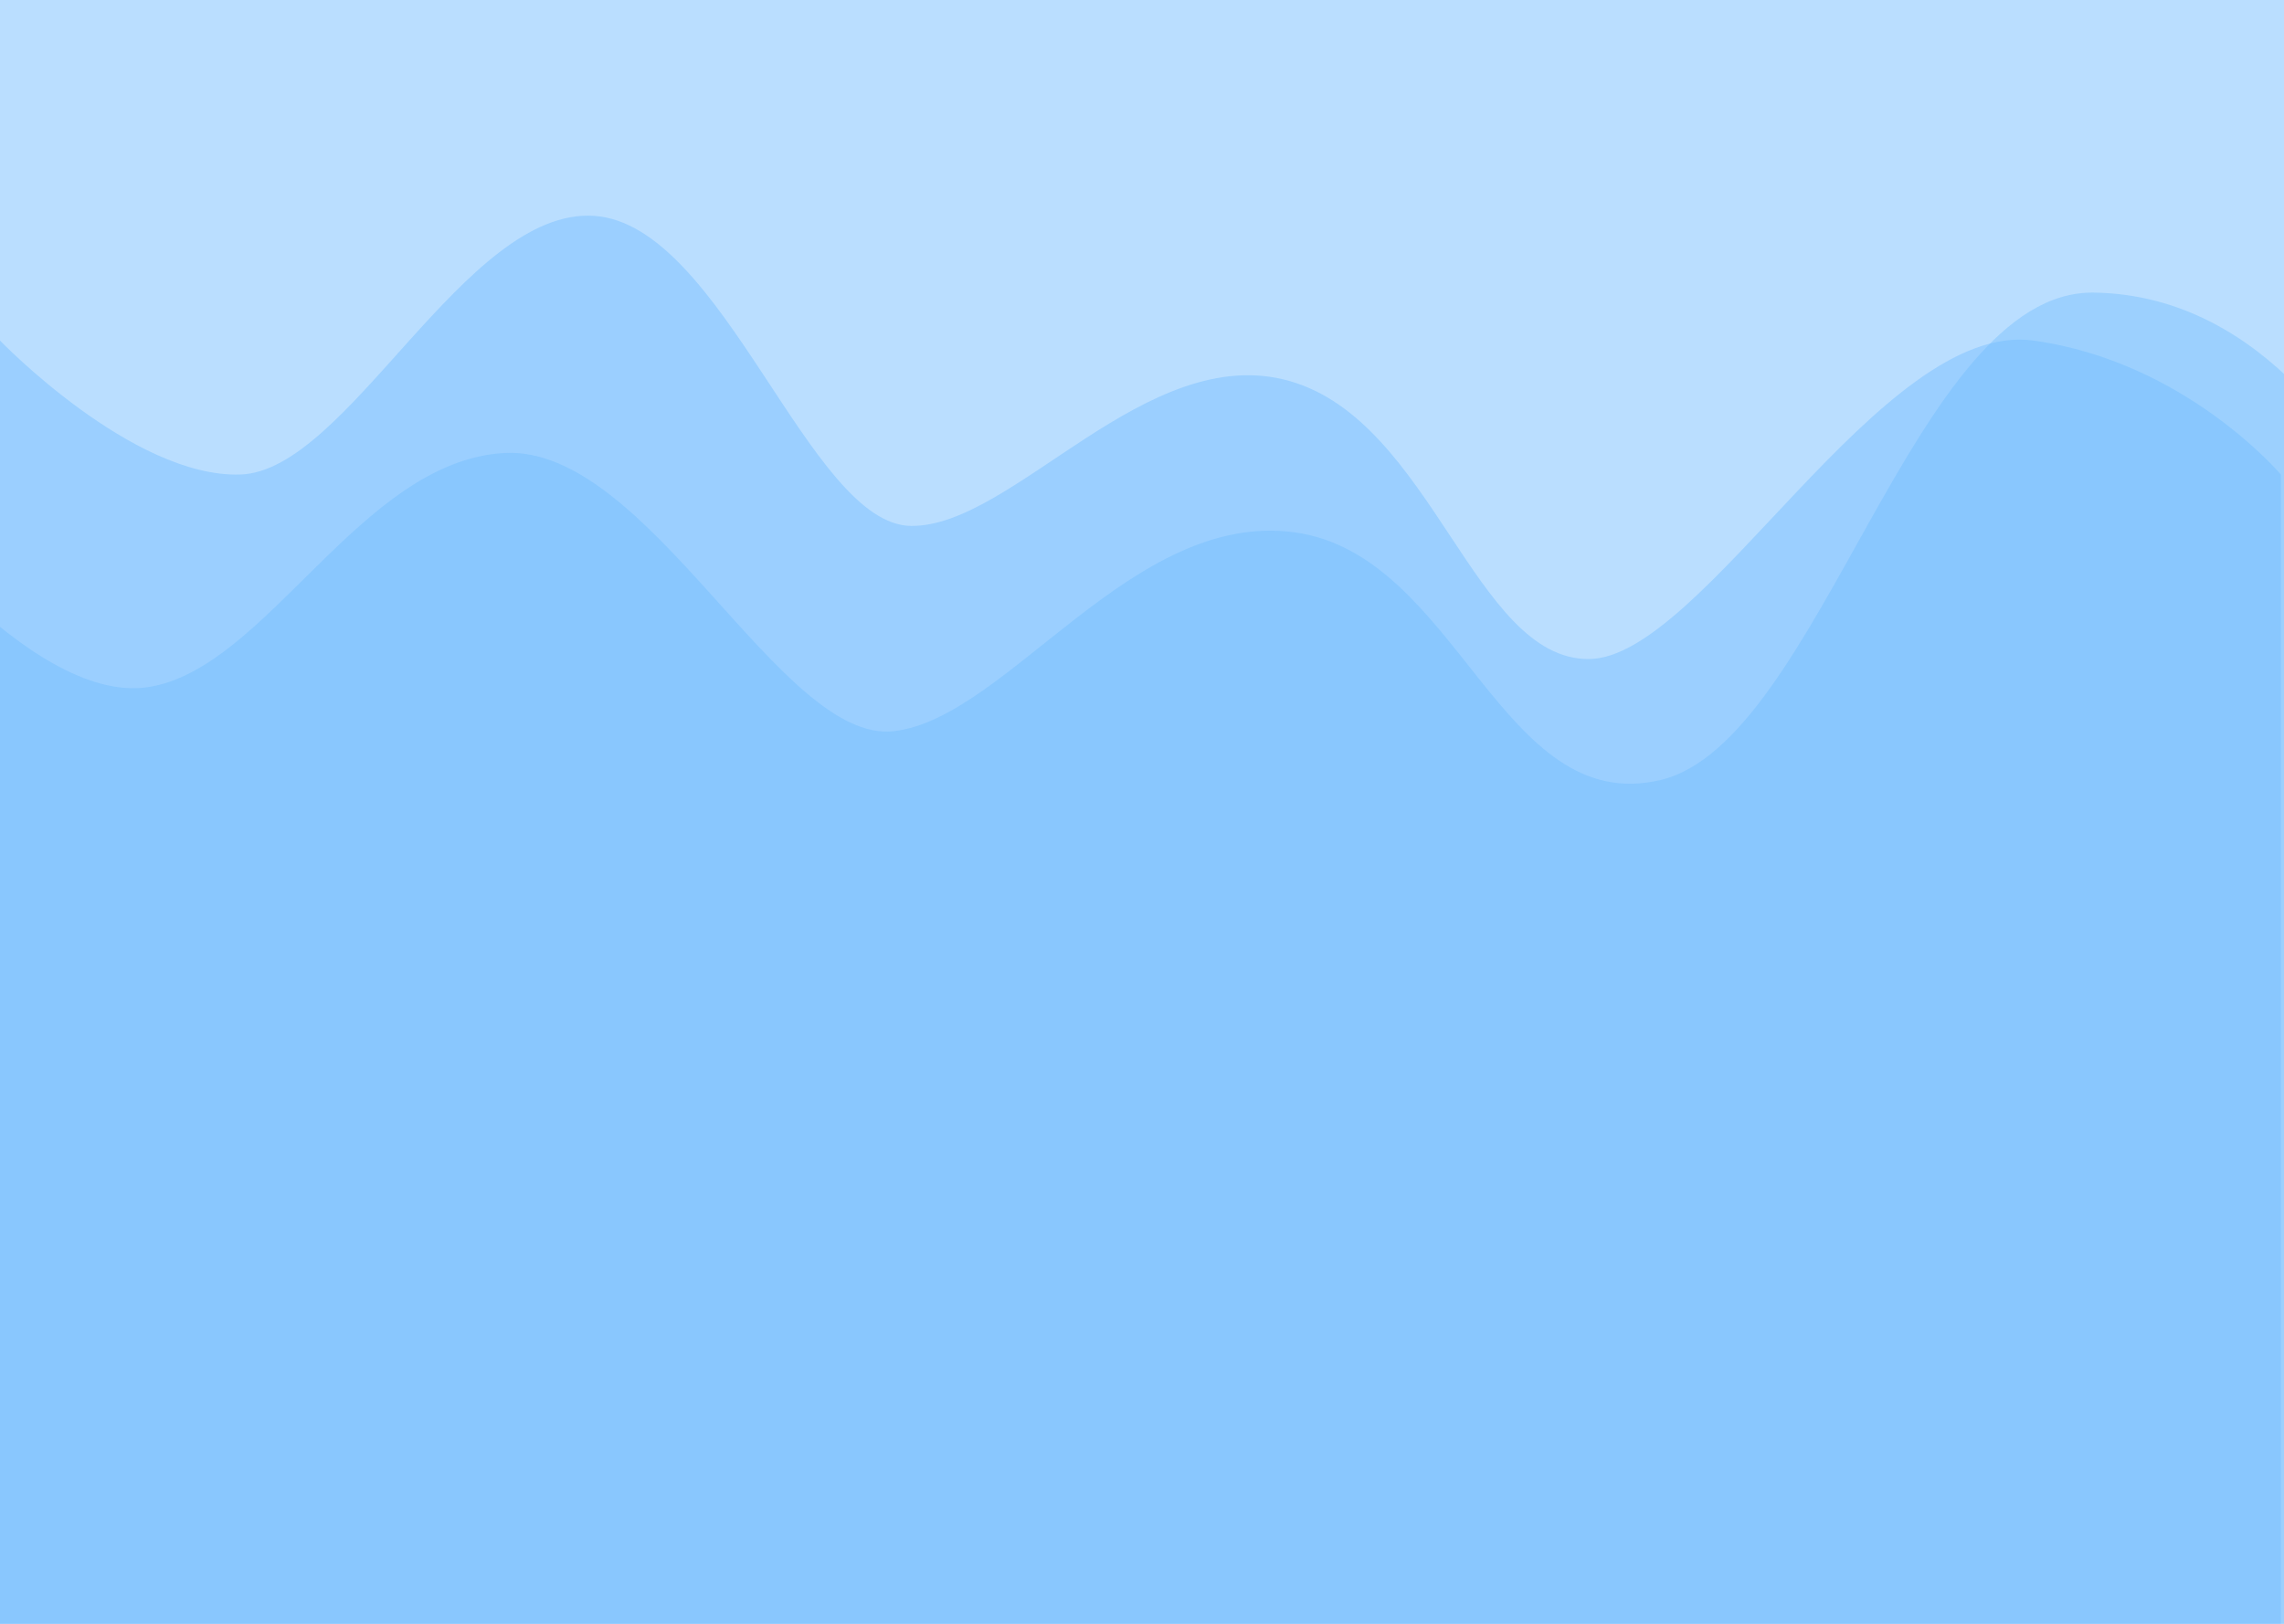
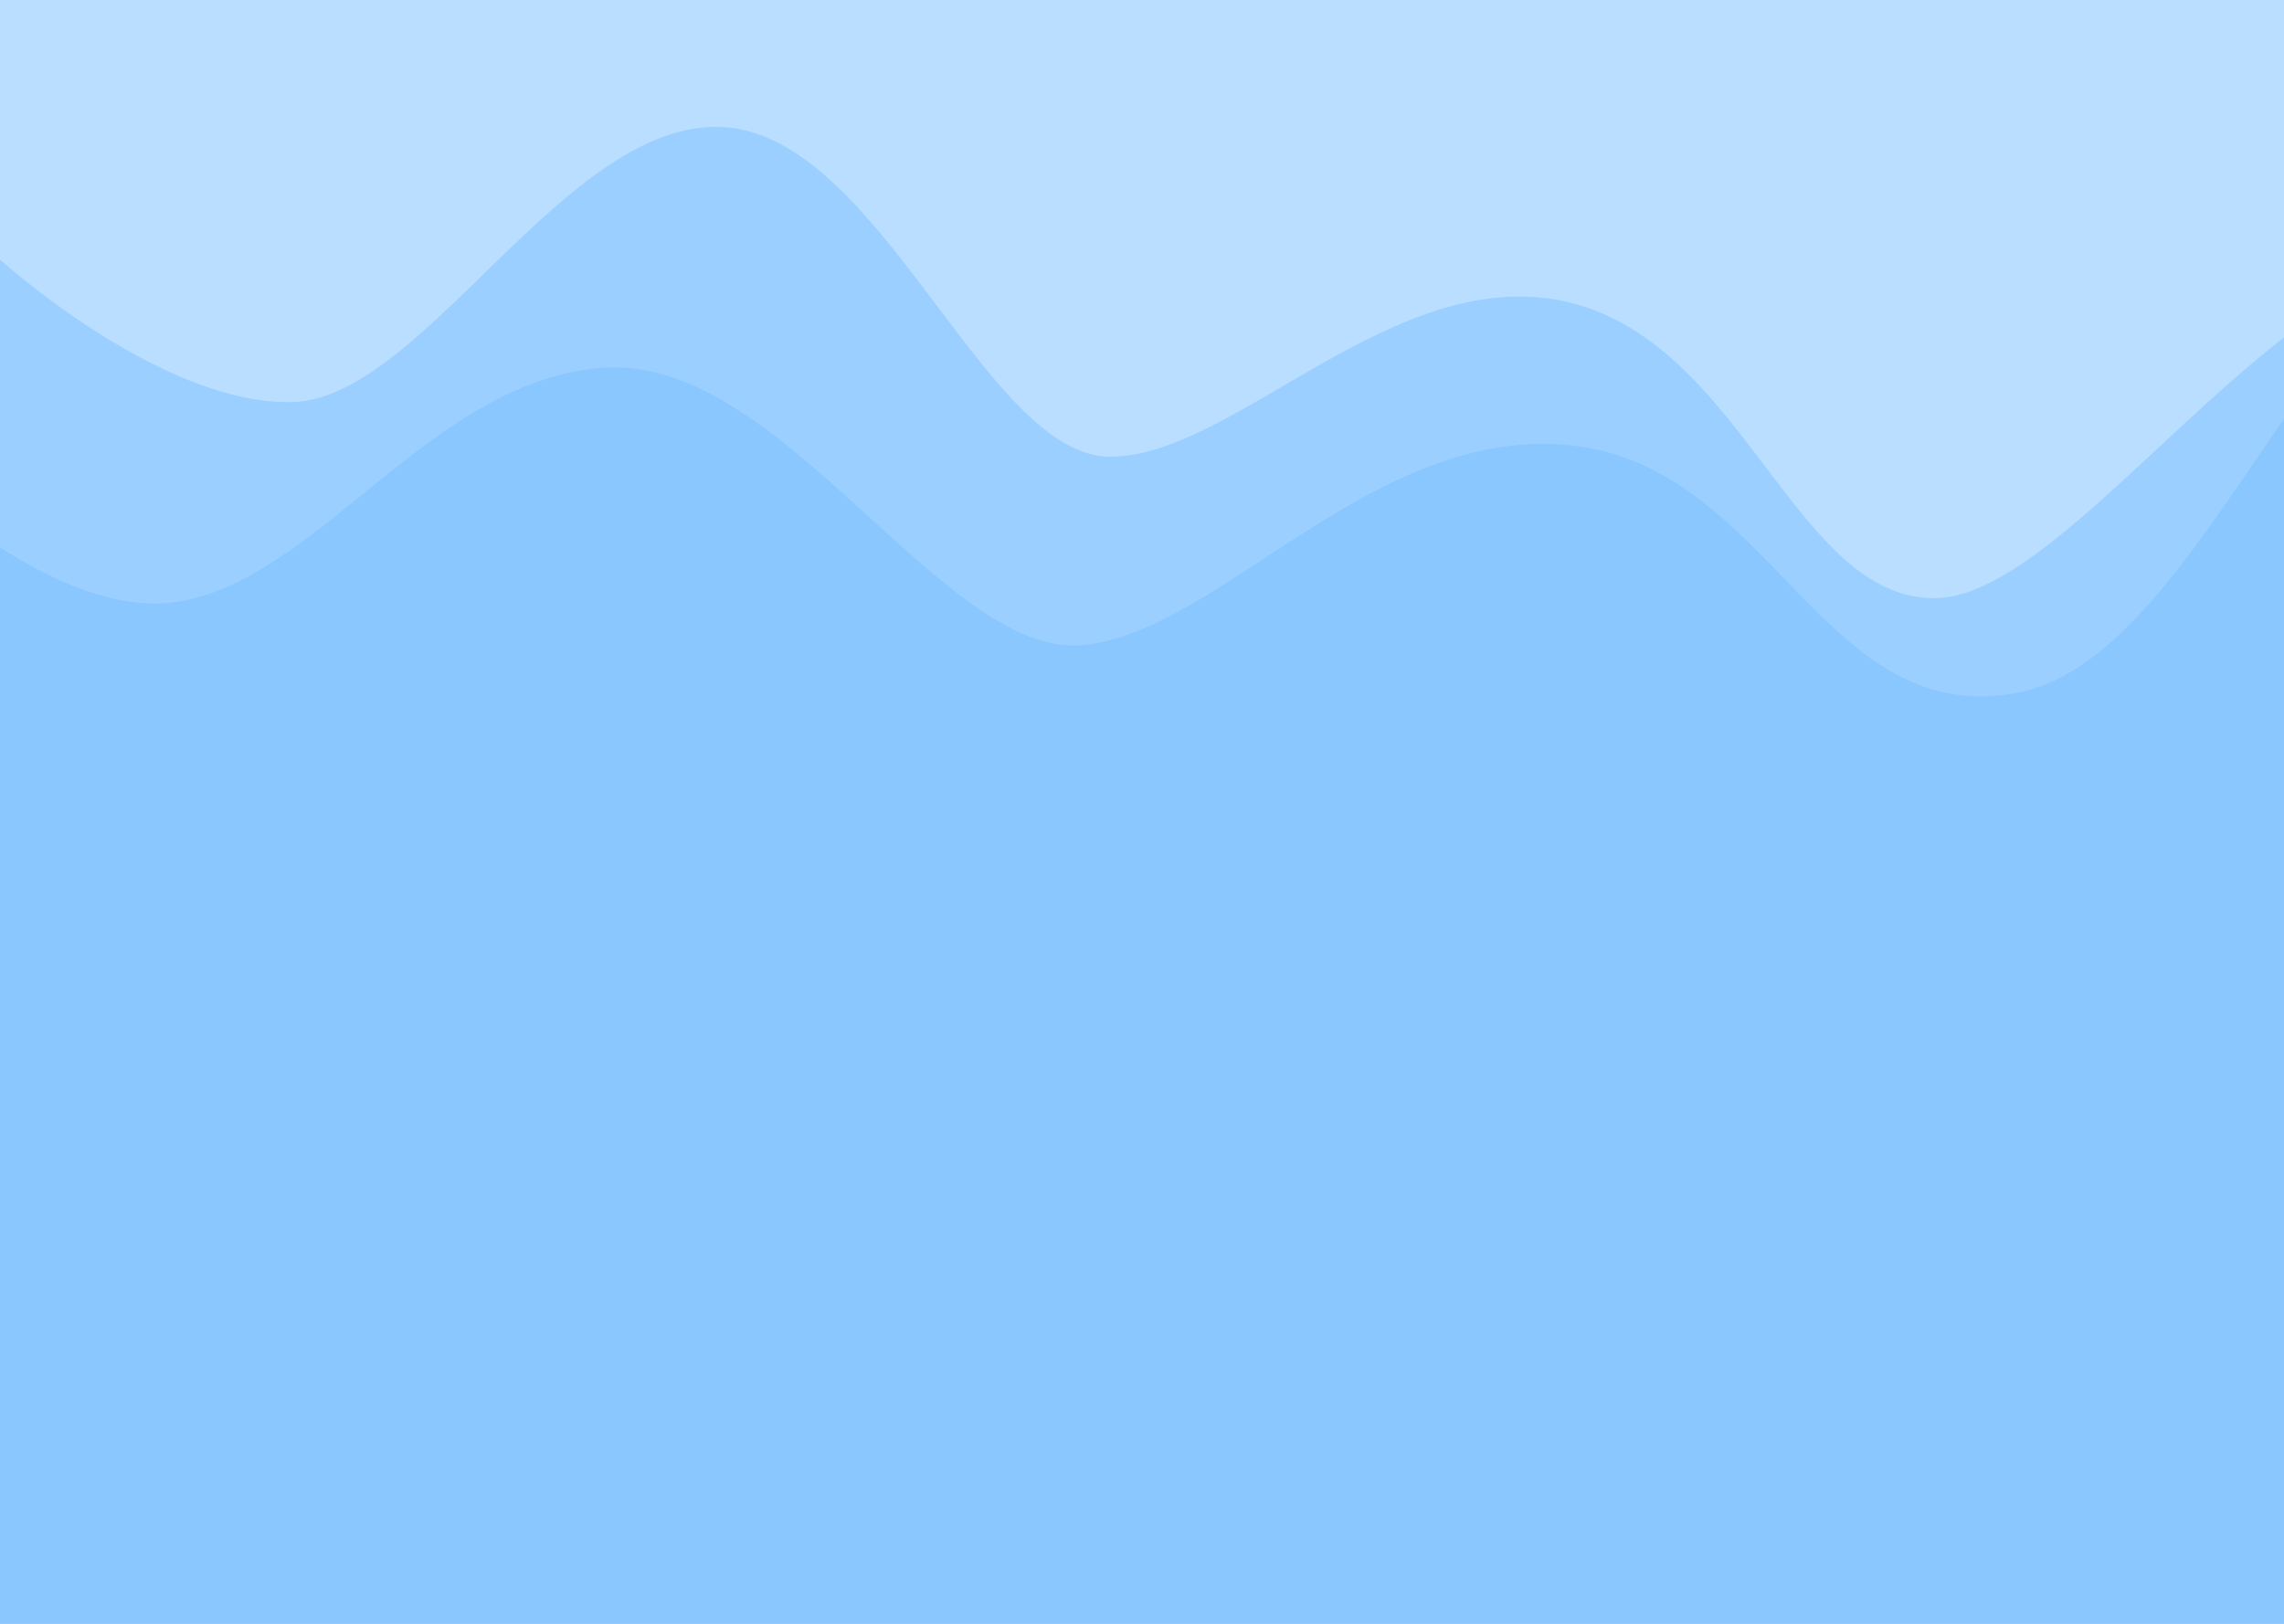
<svg xmlns="http://www.w3.org/2000/svg" width="1440" height="1024" viewBox="0 0 1440 1024" fill="none">
  <g clip-path="url(#clip0_426_741)">
    <rect width="1440" height="1024" fill="#BADEFF" />
-     <path d="M151.5 299.247C83.5 301.373 0 214.764 0 214.764V1024H1438V299.247C1438 299.247 1378 228.047 1282 214.764C1186 201.48 1073.5 415.611 1001.5 415.611C929.5 415.611 903 265.773 813 240.268C723 214.764 639 332.191 574.5 331.659C510 331.128 456 141.438 374.5 136.125C293 130.811 219.5 297.122 151.5 299.247Z" fill="#6CBAFF" fill-opacity="0.4" />
-     <path d="M92.987 433.361C17.858 444.43 -81.577 309.574 -81.577 309.574L10.463 1249.74L1604.69 1062L1489.96 300.304C1489.96 300.304 1433 185.874 1319.85 184.523C1206.7 183.172 1147.71 468.082 1046.92 491.89C946.123 515.698 919.527 350.304 816.654 335.766C713.78 321.227 634.908 453.232 563.336 461.105C491.765 468.979 408.872 280.506 317.873 285.67C226.874 290.834 168.117 422.293 92.987 433.361Z" fill="#6EBBFE" fill-opacity="0.4" />
+     <path d="M184.476 253.542C101.675 255.801 0 163.731 0 163.731V1024H1751V253.542C1751 253.542 1677.94 177.852 1561.04 163.731C1444.15 149.609 1307.16 377.245 1219.49 377.245C1131.82 377.245 1099.55 217.956 989.96 190.844C880.371 163.731 778.087 288.563 699.548 287.998C621.008 287.433 555.255 85.781 456.015 80.132C356.775 74.484 267.277 251.283 184.476 253.542Z" fill="#6CBAFF" fill-opacity="0.4" />
+     <path d="M108.435 379.943C16.732 391.149 -104.317 256.439 -104.317 256.439L5.976 1196.67L1951.78 1006.02L1813.42 244.354C1813.42 244.354 1744.16 129.999 1606.09 128.85C1468.01 127.701 1395.42 412.785 1272.37 436.779C1149.32 460.773 1117.22 295.387 991.721 281.029C866.218 266.671 769.688 398.849 682.333 406.852C594.979 414.855 494.232 226.486 383.177 231.814C272.121 237.142 200.138 368.737 108.435 379.943Z" fill="#6EBBFE" fill-opacity="0.4" />
  </g>
  <defs>
    <clipPath id="clip0_426_741">
      <rect width="1440" height="1024" fill="white" />
    </clipPath>
  </defs>
</svg>
